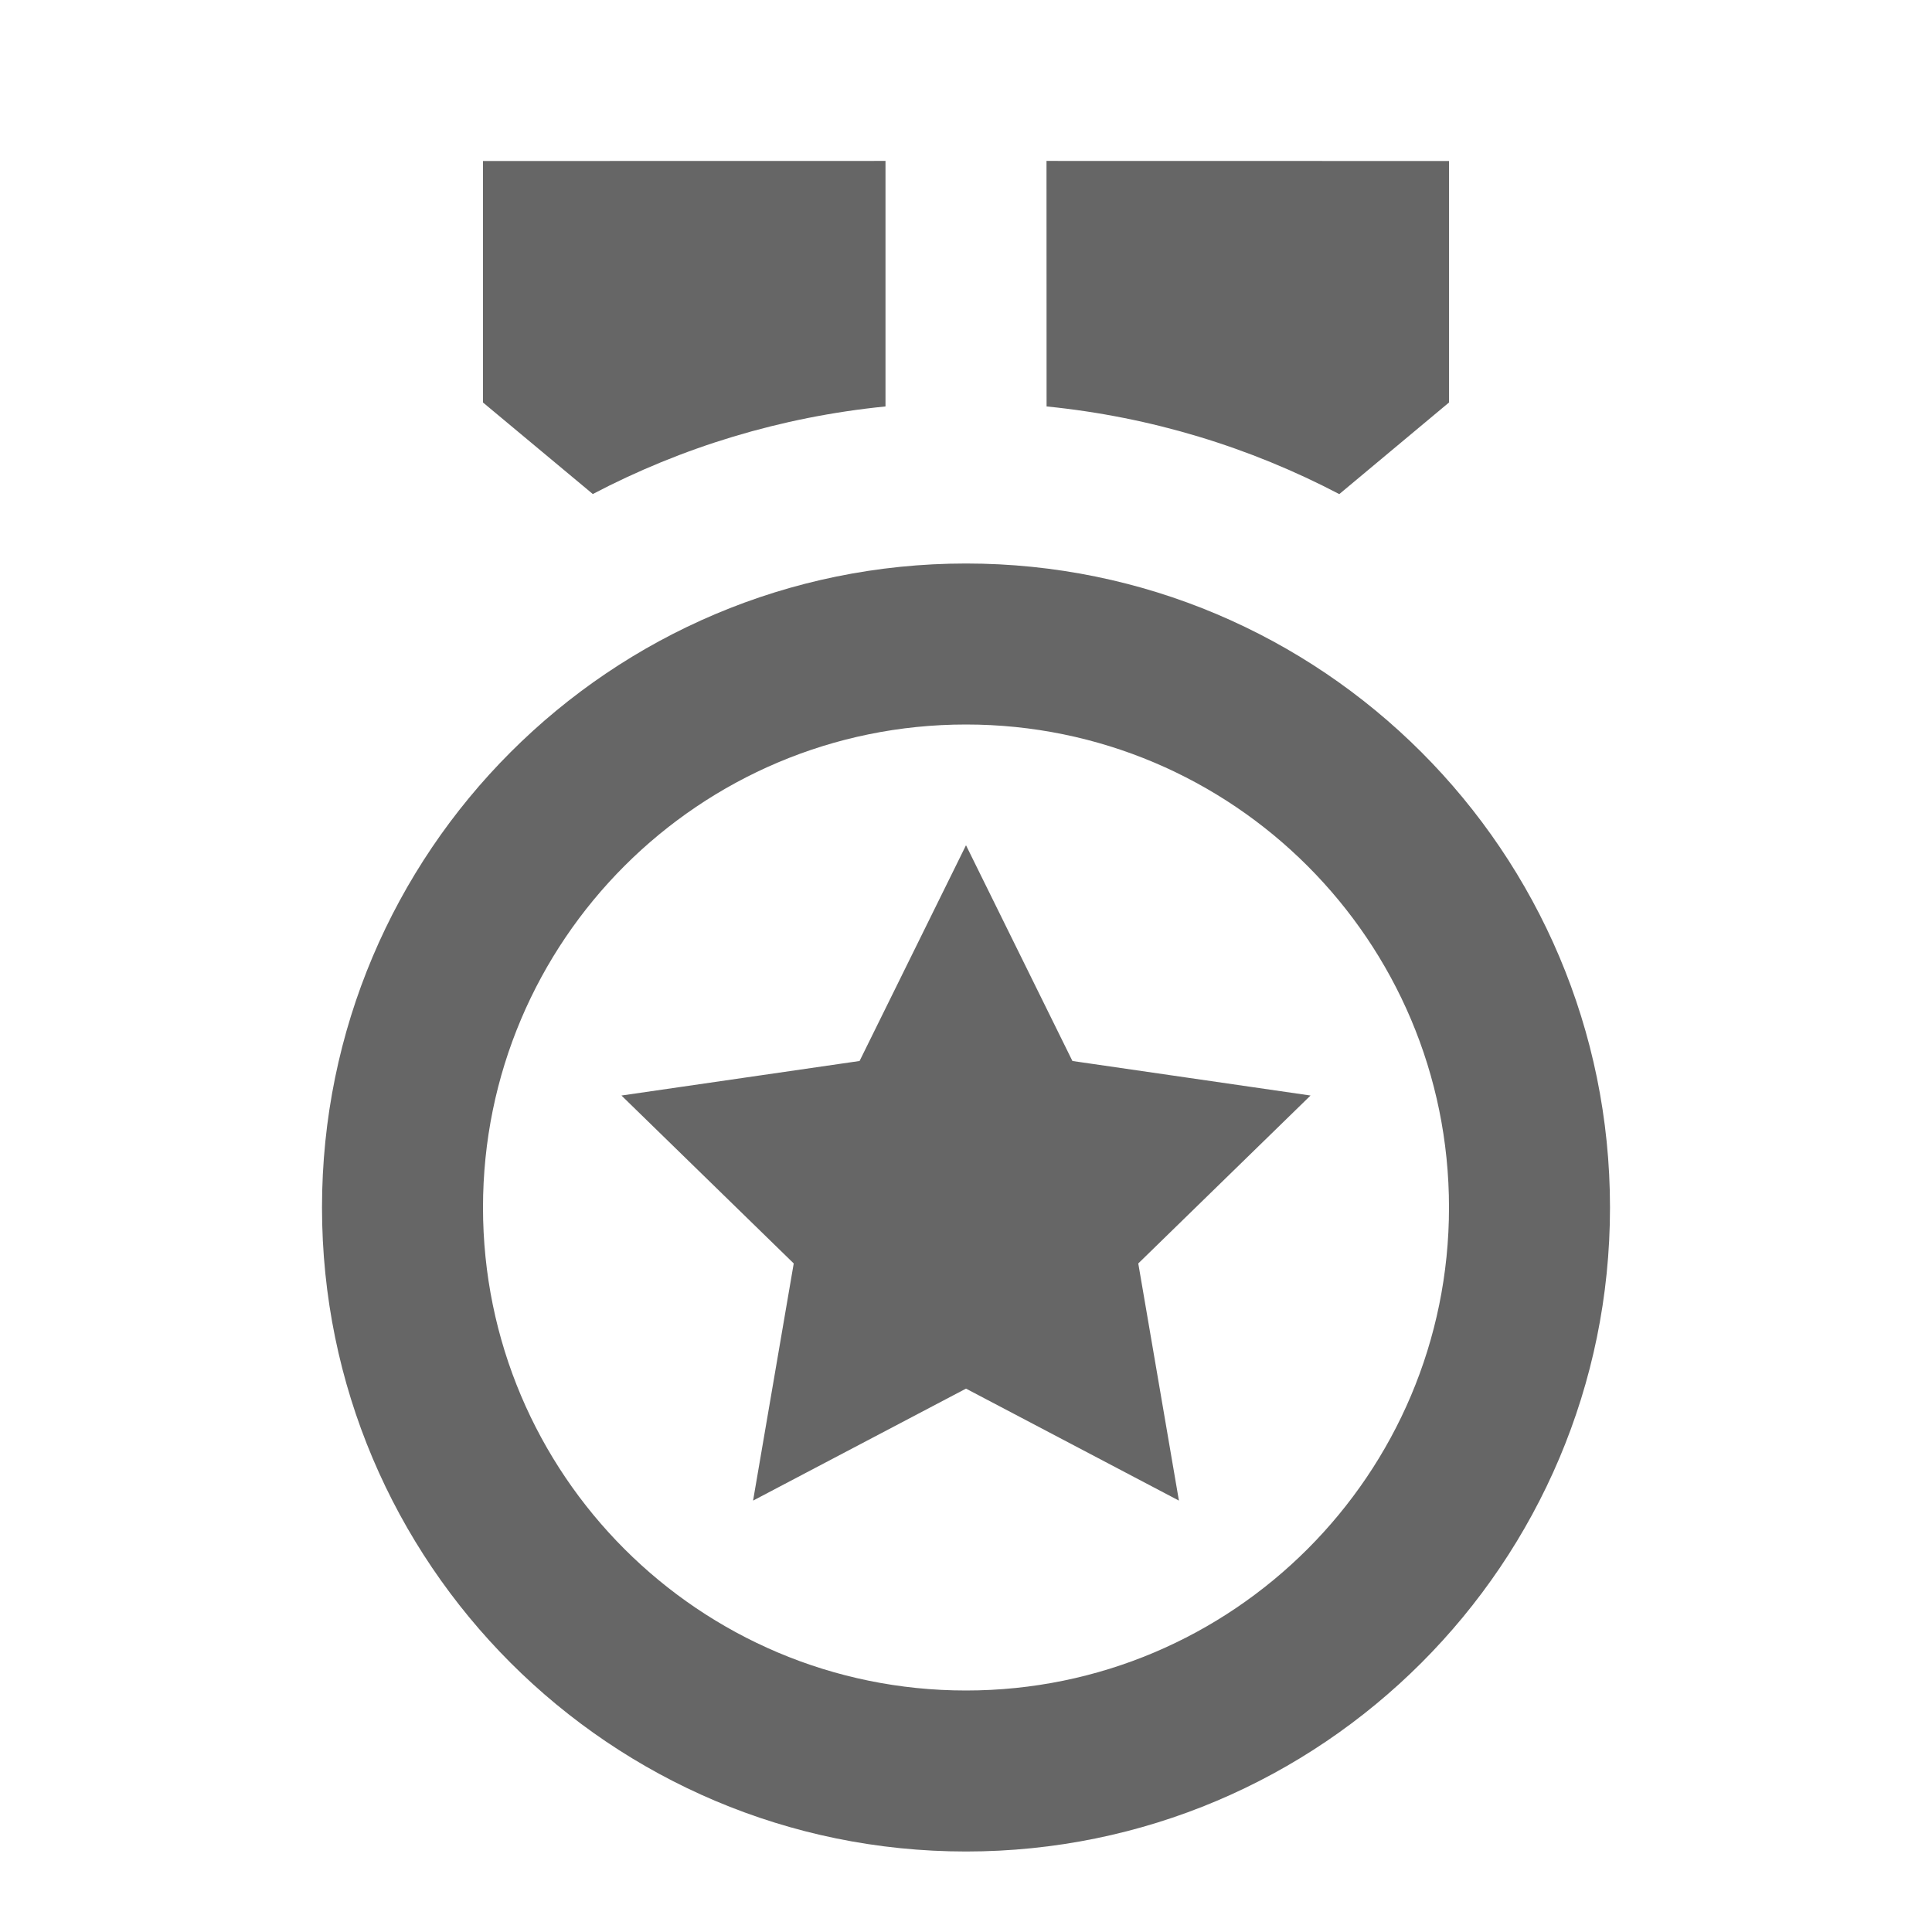
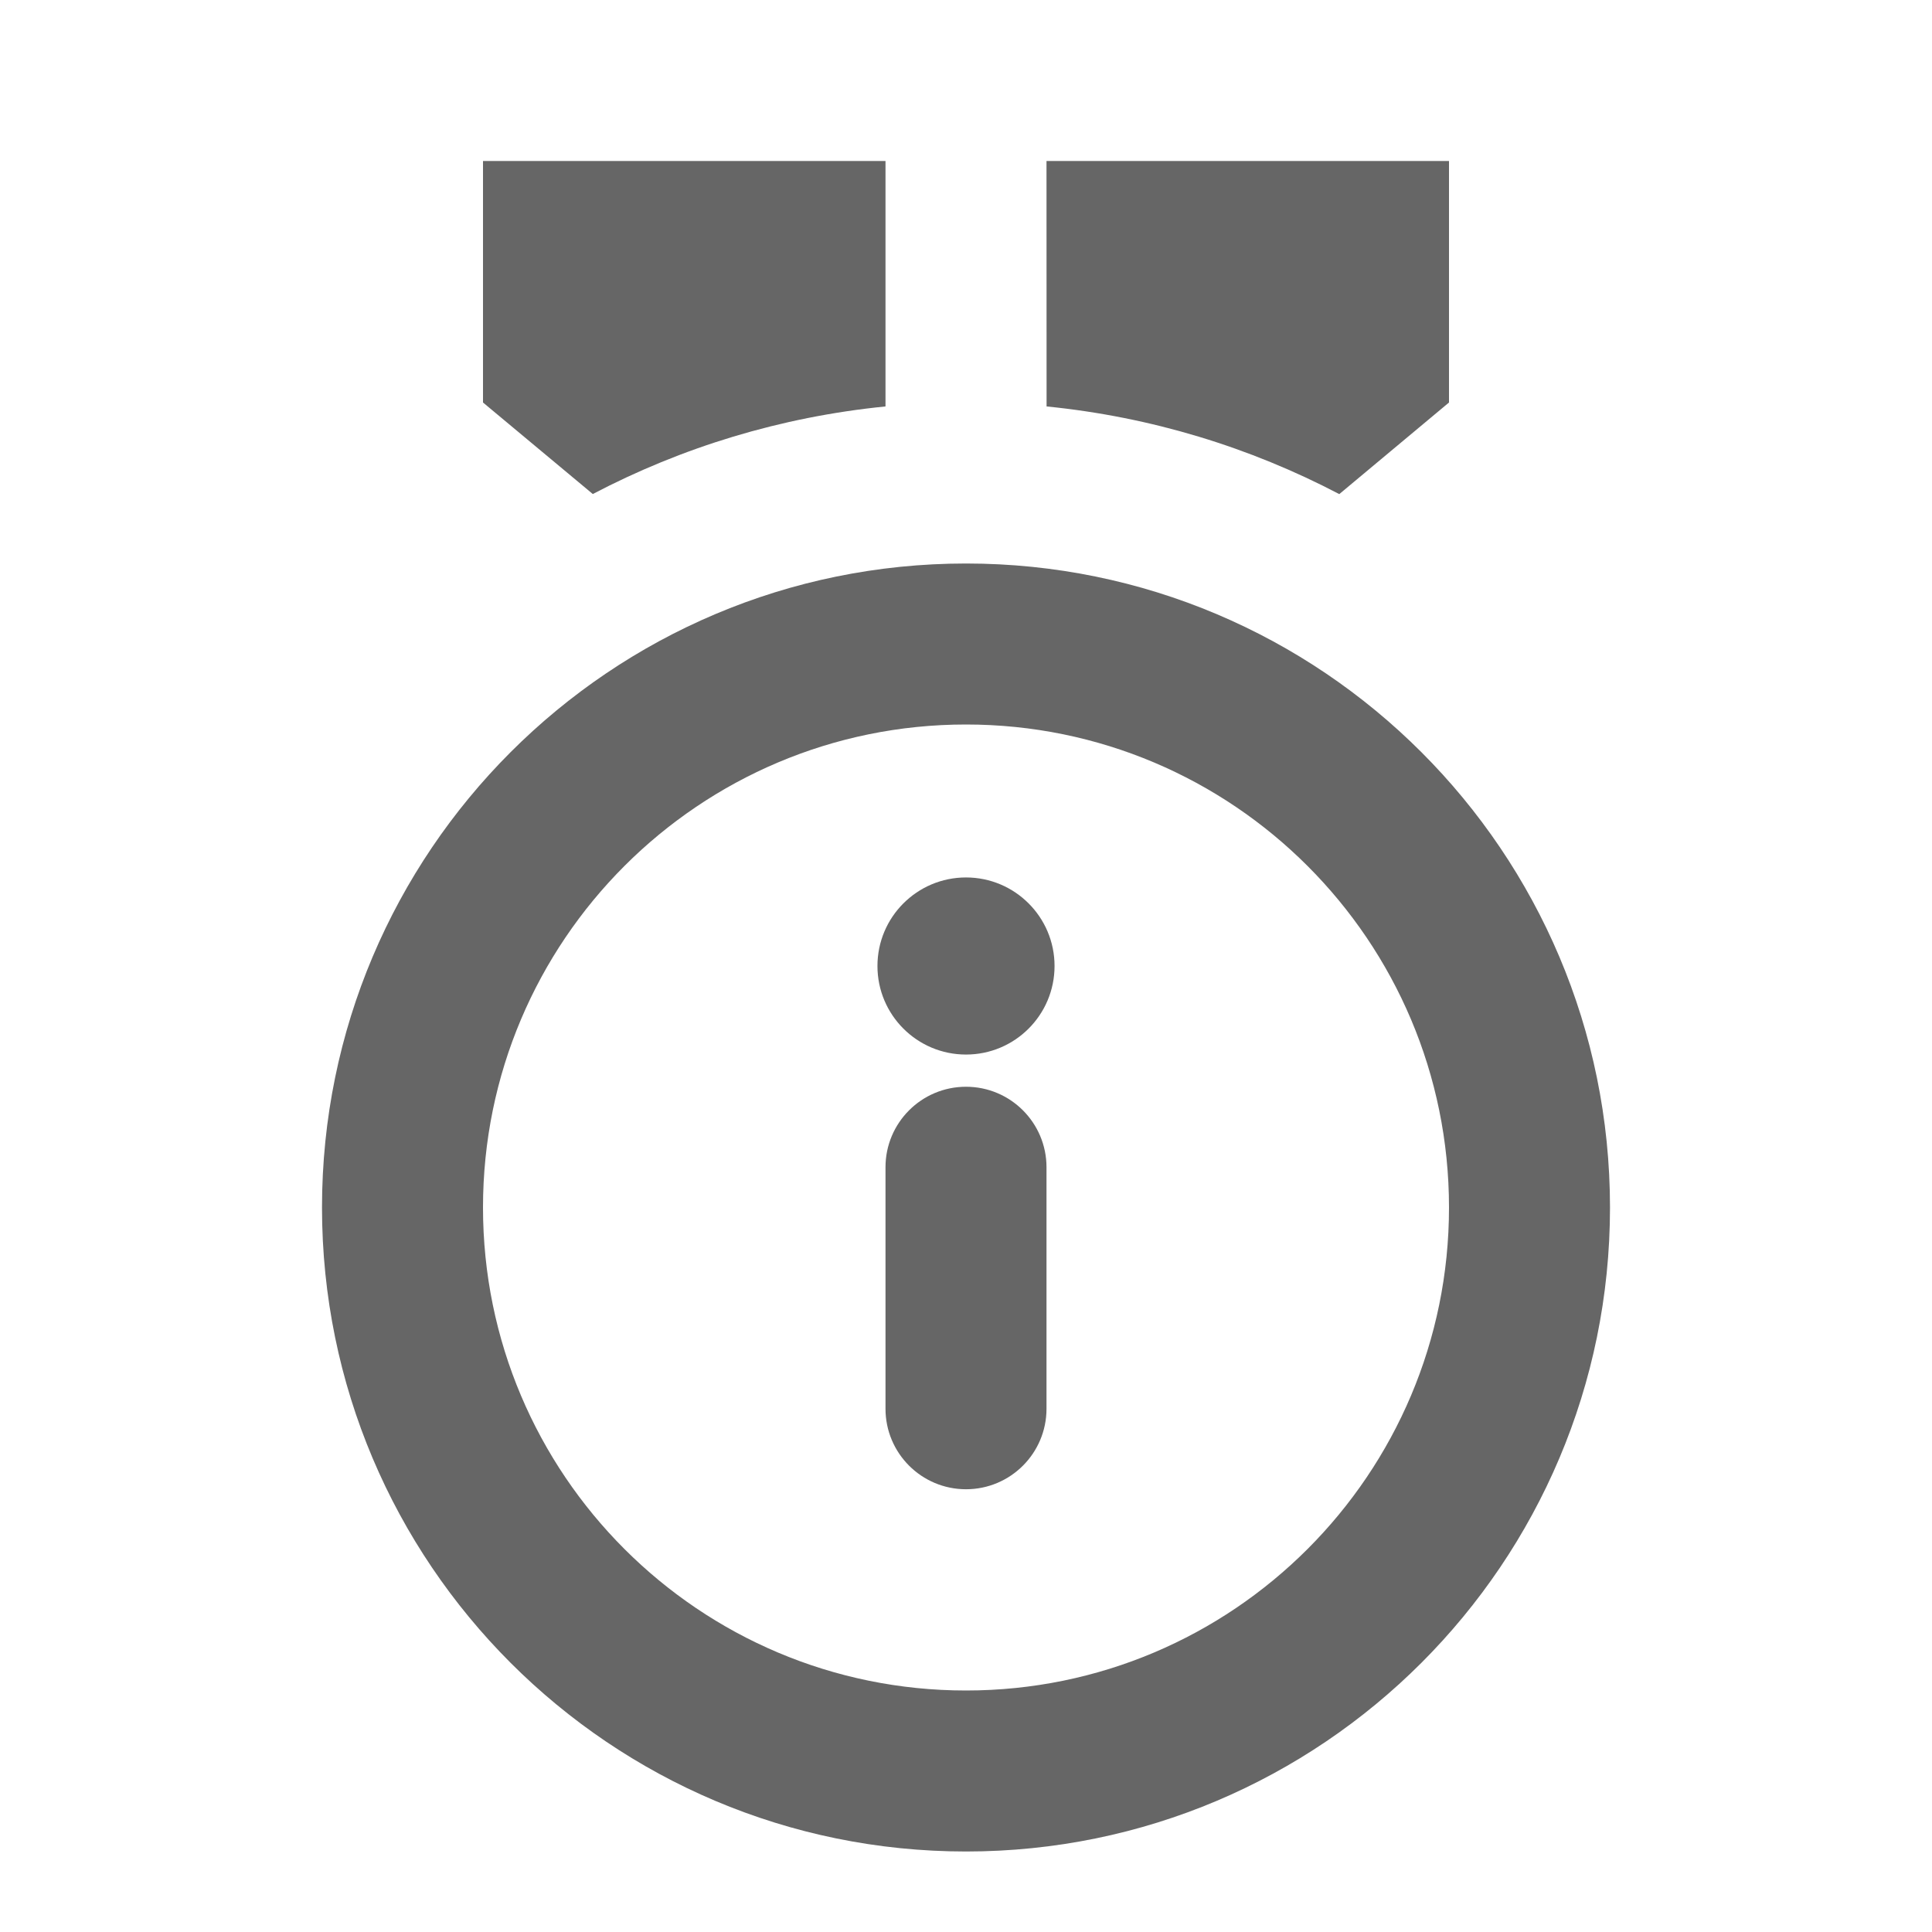
- <svg xmlns="http://www.w3.org/2000/svg" viewBox="0 0 24 24" fill="#666">
-   <path d="M12 7C16.418 7 20 10.582 20 15C20 19.418 16.418 23 12 23C7.582 23 4 19.418 4 15C4 10.582 7.582 7 12 7ZM12 9C8.686 9 6 11.686 6 15C6 18.314 8.686 21 12 21C15.314 21 18 18.314 18 15C18 11.686 15.314 9 12 9ZM12 10.5L13.322 13.18L16.28 13.609L14.14 15.695L14.645 18.641L12 17.25L9.355 18.641L9.86 15.695L7.72 13.609L10.678 13.18L12 10.5ZM18 2V5L16.637 6.138C15.53 5.558 14.303 5.179 13.001 5.049L13 1.999L18 2ZM11 1.999L11 5.049C9.698 5.179 8.47 5.557 7.364 6.137L6 5V2L11 1.999Z" />
+ <svg xmlns="http://www.w3.org/2000/svg" viewBox="0 0 24 24" fill="none" color="#666">
+   <path d="M12 7C16.418 7 20 10.582 20 15C20 19.418 16.418 23 12 23C7.582 23 4 19.418 4 15C4 10.582 7.582 7 12 7ZM12 9C8.686 9 6 11.686 6 15C6 18.314 8.686 21 12 21C15.314 21 18 18.314 18 15C18 11.686 15.314 9 12 9Z" fill="currentColor" />
+   <circle cx="12" cy="12" r="1.1" fill="currentColor" />
+   <rect x="11" y="13.5" width="2" height="5" rx="1" fill="currentColor" />
+   <path d="M18 2V5L16.637 6.138C15.53 5.558 14.303 5.179 13.001 5.049L13 2H18ZM11 2L11 5.049C9.698 5.179 8.47 5.557 7.364 6.137L6 5V2H11Z" fill="currentColor" />
</svg>
